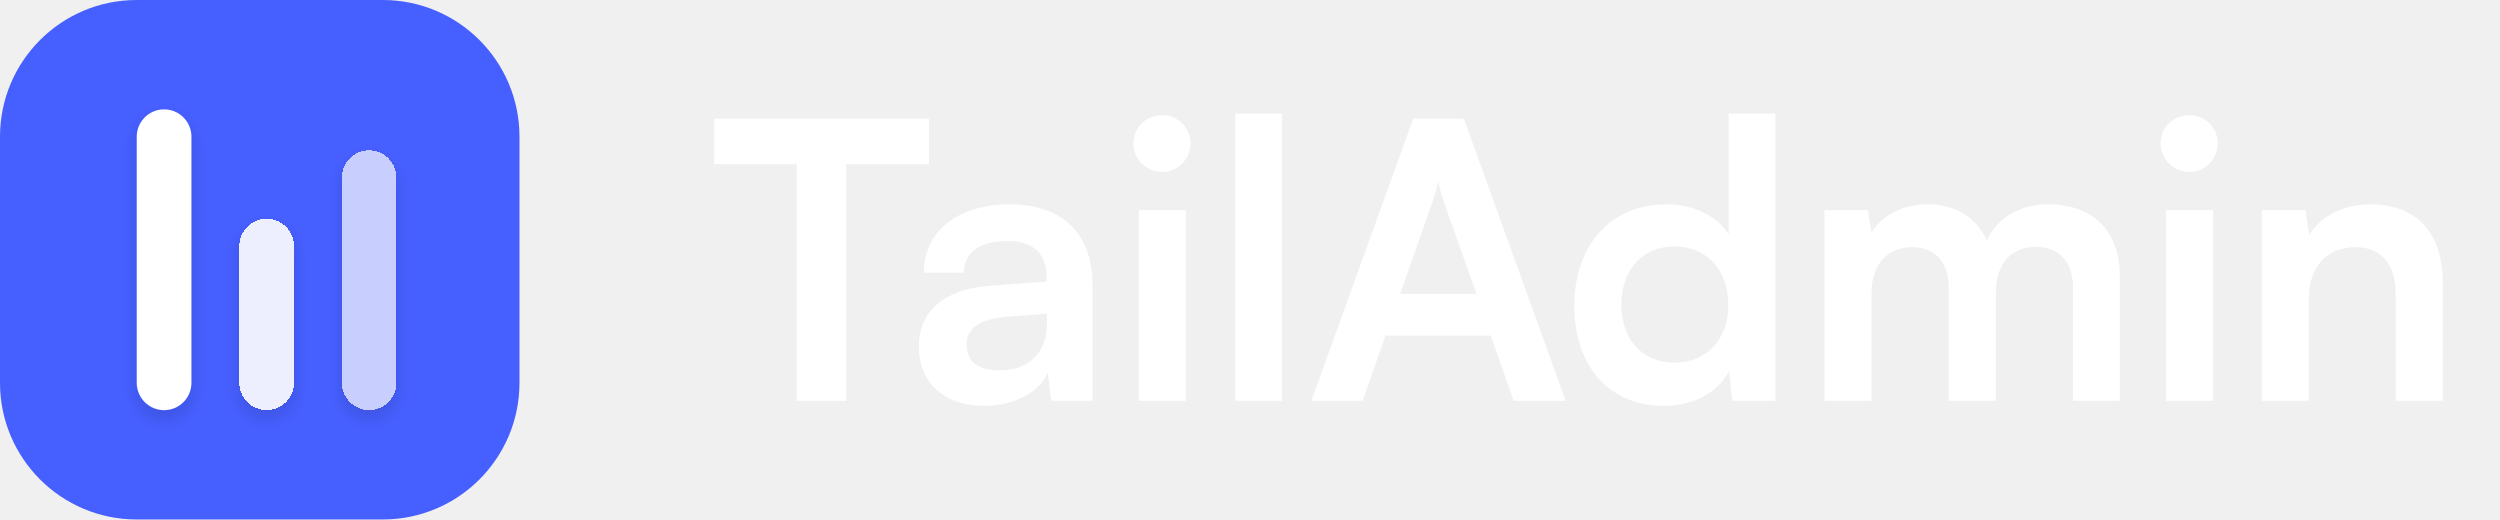
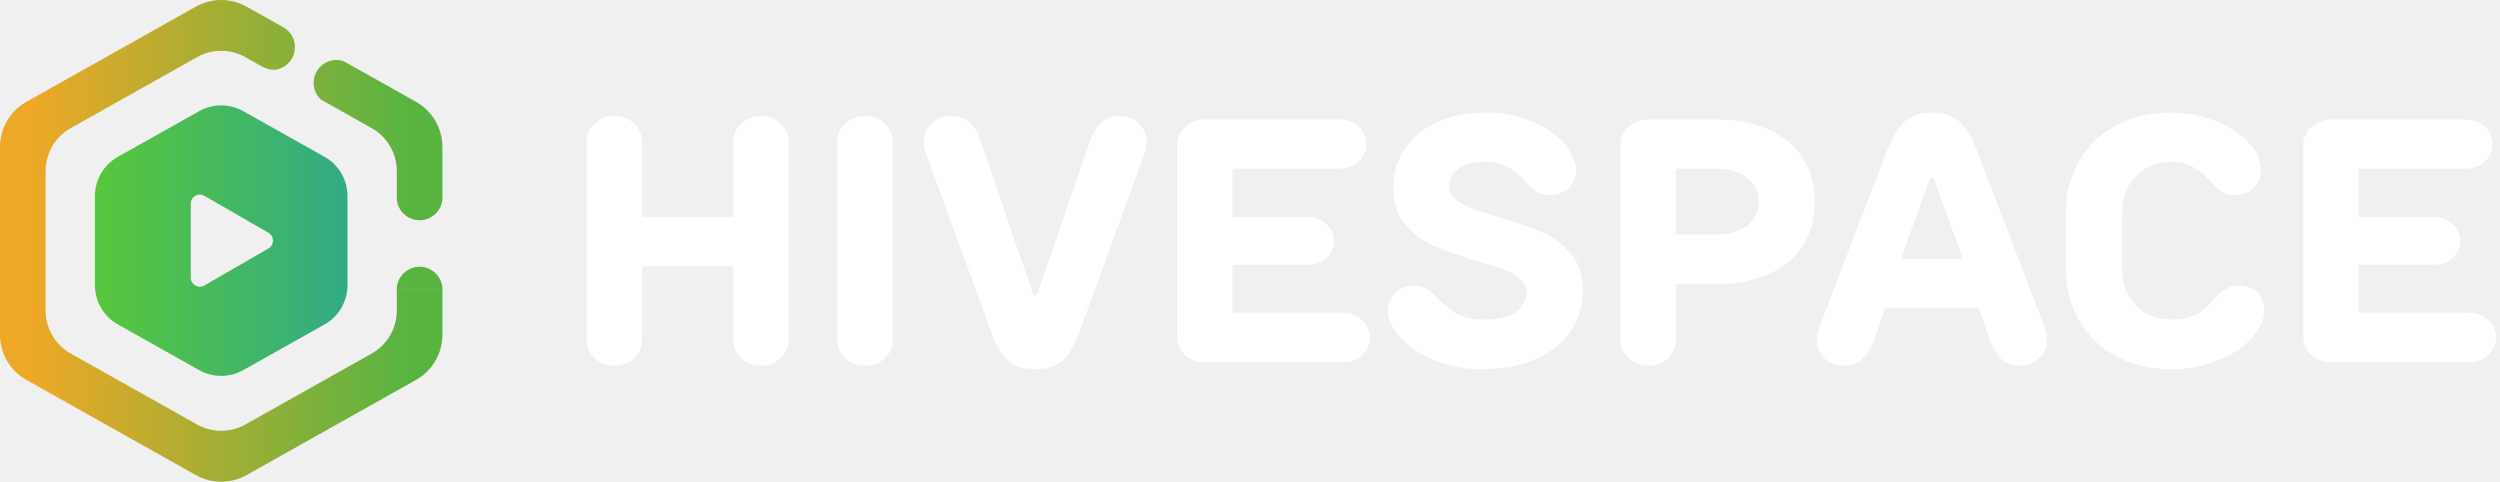
- <svg xmlns="http://www.w3.org/2000/svg" width="154" height="32" viewBox="0 0 154 32" fill="none">
-   <path d="M0 8.421C0 3.77 3.77 0 8.421 0H23.579C28.23 0 32 3.77 32 8.421V23.579C32 28.23 28.23 32 23.579 32H8.421C3.77 32 0 28.23 0 23.579V8.421Z" fill="#465FFF" />
-   <g filter="url(#filter0_d_1608_324)">
-     <path d="M8.424 8.422C8.424 7.491 9.178 6.737 10.108 6.737C11.038 6.737 11.792 7.491 11.792 8.422V23.579C11.792 24.51 11.038 25.264 10.108 25.264C9.178 25.264 8.424 24.51 8.424 23.579V8.422Z" fill="white" />
-   </g>
-   <g filter="url(#filter1_d_1608_324)">
-     <path d="M14.742 15.157C14.742 14.227 15.496 13.473 16.426 13.473C17.357 13.473 18.111 14.227 18.111 15.157V23.578C18.111 24.508 17.357 25.262 16.426 25.262C15.496 25.262 14.742 24.508 14.742 23.578V15.157Z" fill="white" fill-opacity="0.9" shape-rendering="crispEdges" />
-   </g>
-   <g filter="url(#filter2_d_1608_324)">
-     <path d="M21.055 10.946C21.055 10.016 21.809 9.262 22.739 9.262C23.669 9.262 24.423 10.016 24.423 10.946V23.578C24.423 24.508 23.669 25.262 22.739 25.262C21.809 25.262 21.055 24.508 21.055 23.578V10.946Z" fill="white" fill-opacity="0.7" shape-rendering="crispEdges" />
-   </g>
-   <path d="M44 10.115H49.089V24.691H52.132V10.115H57.221V7.309H44V10.115Z" fill="white" />
-   <path d="M60.617 25C62.448 25 64.042 24.168 64.541 22.955L64.755 24.691H67.299V17.558C67.299 14.3 65.349 12.588 62.187 12.588C59.001 12.588 56.908 14.252 56.908 16.797H59.381C59.381 15.56 60.332 14.847 62.044 14.847C63.518 14.847 64.47 15.489 64.47 17.082V17.343L60.95 17.605C58.168 17.819 56.599 19.174 56.599 21.338C56.599 23.549 58.121 25 60.617 25ZM61.569 22.812C60.261 22.812 59.547 22.289 59.547 21.219C59.547 20.268 60.237 19.674 62.044 19.507L64.493 19.317V19.935C64.493 21.742 63.352 22.812 61.569 22.812Z" fill="white" />
-   <path d="M71.6 10.591C72.551 10.591 73.335 9.806 73.335 8.831C73.335 7.856 72.551 7.095 71.6 7.095C70.601 7.095 69.816 7.856 69.816 8.831C69.816 9.806 70.601 10.591 71.6 10.591ZM70.149 24.691H73.05V12.944H70.149V24.691Z" fill="white" />
-   <path d="M78.972 24.691V7H76.095V24.691H78.972Z" fill="white" />
-   <path d="M83.941 24.691L85.344 20.672H91.835L93.238 24.691H96.448L90.171 7.309H87.056L80.778 24.691H83.941ZM88.221 12.493C88.387 12.017 88.53 11.494 88.601 11.161C88.649 11.518 88.815 12.041 88.958 12.493L90.955 18.104H86.247L88.221 12.493Z" fill="white" />
-   <path d="M102.493 25C104.276 25 105.798 24.215 106.511 22.86L106.701 24.691H109.364V7H106.487V14.443C105.75 13.277 104.3 12.588 102.659 12.588C99.116 12.588 96.976 15.203 96.976 18.865C96.976 22.503 99.092 25 102.493 25ZM103.135 22.337C101.113 22.337 99.877 20.863 99.877 18.77C99.877 16.678 101.113 15.18 103.135 15.18C105.156 15.18 106.464 16.654 106.464 18.77C106.464 20.886 105.156 22.337 103.135 22.337Z" fill="white" />
-   <path d="M115.289 24.691V18.033C115.289 16.131 116.406 15.227 117.785 15.227C119.164 15.227 120.044 16.107 120.044 17.748V24.691H122.945V18.033C122.945 16.107 124.015 15.203 125.418 15.203C126.797 15.203 127.701 16.083 127.701 17.771V24.691H130.578V17.011C130.578 14.3 129.008 12.588 126.155 12.588C124.372 12.588 122.993 13.468 122.398 14.823C121.78 13.468 120.543 12.588 118.76 12.588C117.072 12.588 115.883 13.349 115.289 14.324L115.051 12.944H112.388V24.691H115.289Z" fill="white" />
-   <path d="M134.876 10.591C135.827 10.591 136.612 9.806 136.612 8.831C136.612 7.856 135.827 7.095 134.876 7.095C133.877 7.095 133.093 7.856 133.093 8.831C133.093 9.806 133.877 10.591 134.876 10.591ZM133.426 24.691H136.327V12.944H133.426V24.691Z" fill="white" />
-   <path d="M142.225 24.691V18.366C142.225 16.464 143.318 15.227 145.102 15.227C146.6 15.227 147.575 16.178 147.575 18.152V24.691H150.476V17.462C150.476 14.419 148.954 12.588 146.005 12.588C144.412 12.588 142.985 13.277 142.248 14.466L142.011 12.944H139.324V24.691H142.225Z" fill="white" />
+ <svg xmlns="http://www.w3.org/2000/svg" width="555" height="107" viewBox="0 0 555 107" fill="none">
+   <path d="M44.211 24.679C47.252 22.971 50.963 22.971 54.004 24.679L72.042 34.809C75.194 36.579 77.144 39.913 77.144 43.528V63.313C77.144 66.928 75.194 70.263 72.042 72.033L54.004 82.163C50.963 83.871 47.252 83.871 44.211 82.163L26.173 72.033C23.021 70.263 21.07 66.928 21.07 63.313V43.528C21.07 39.913 23.021 36.579 26.173 34.809L44.211 24.679ZM45.357 43.462C44.024 42.692 42.358 43.654 42.357 45.193V61.648C42.358 63.188 44.024 64.15 45.357 63.38L59.607 55.153C60.941 54.383 60.941 52.458 59.607 51.688L45.357 43.462Z" fill="url(#paint0_linear_3430_32790)" />
+   <path d="M43.483 1.471C46.976 -0.49 51.239 -0.49 54.731 1.471L63.124 6.184C64.151 6.841 64.916 7.851 65.263 9.027C65.644 10.318 65.496 11.708 64.853 12.891C64.209 14.074 63.121 14.952 61.829 15.333C60.541 15.713 59.26 15.359 58.08 14.718L54.463 12.687C51.137 10.819 47.078 10.819 43.752 12.687L15.708 28.437C12.261 30.373 10.127 34.019 10.127 37.972V68.954C10.127 72.907 12.261 76.553 15.708 78.489L43.752 94.239C47.078 96.106 51.137 96.106 54.463 94.239L82.507 78.489C85.954 76.553 88.088 72.907 88.088 68.954V64.304H98.215V74.329C98.215 78.48 95.974 82.308 92.355 84.341L54.731 105.471C51.239 107.432 46.976 107.432 43.483 105.471L5.86 84.341C2.241 82.308 0 78.48 0 74.329V32.614C7.27086e-05 28.462 2.241 24.633 5.86 22.6L43.483 1.471ZM93.154 59.219C94.501 59.219 95.793 59.754 96.745 60.706C97.6 61.562 98.118 62.691 98.215 63.887V64.297H88.088V63.966C88.168 62.74 88.69 61.58 89.564 60.706C90.516 59.754 91.808 59.219 93.154 59.219ZM73.264 13.52C74.247 13.23 75.287 13.246 76.25 13.555L92.355 22.6C95.974 24.633 98.215 28.462 98.215 32.614V44.215C98.12 45.415 97.603 46.548 96.745 47.406C95.793 48.358 94.501 48.893 93.154 48.893C91.808 48.893 90.516 48.358 89.564 47.406C88.687 46.529 88.166 45.365 88.088 44.136V37.972C88.088 34.019 85.954 30.373 82.507 28.437L71.247 22.113C70.583 21.497 70.09 20.709 69.829 19.826C69.448 18.535 69.596 17.145 70.24 15.962C70.884 14.78 71.972 13.901 73.264 13.52Z" fill="url(#paint1_linear_3430_32790)" />
+   <path d="M168.946 25.751C170.64 25.751 172.077 26.316 173.258 27.445C174.49 28.523 175.106 29.883 175.106 31.526V75.416C175.106 77.007 174.49 78.368 173.258 79.497C172.077 80.626 170.64 81.191 168.946 81.191C167.252 81.191 165.789 80.626 164.557 79.497C163.376 78.368 162.786 77.007 162.786 75.416V59.092H142.535V75.416C142.535 77.059 141.945 78.445 140.764 79.574C139.583 80.652 138.12 81.191 136.375 81.191C134.681 81.191 133.218 80.626 131.986 79.497C130.805 78.368 130.215 77.007 130.215 75.416V31.526C130.215 29.883 130.805 28.523 131.986 27.445C133.218 26.316 134.681 25.751 136.375 25.751C138.12 25.751 139.583 26.316 140.764 27.445C141.945 28.523 142.535 29.883 142.535 31.526V48.158H162.786V31.526C162.786 29.883 163.376 28.523 164.557 27.445C165.789 26.316 167.252 25.751 168.946 25.751Z" fill="white" />
+   <path d="M192.023 81.191C190.329 81.191 188.866 80.626 187.634 79.497C186.453 78.368 185.863 77.007 185.863 75.416V31.526C185.863 29.883 186.453 28.523 187.634 27.445C188.866 26.316 190.329 25.751 192.023 25.751C193.768 25.751 195.231 26.316 196.412 27.445C197.593 28.523 198.183 29.883 198.183 31.526V75.416C198.183 77.059 197.593 78.445 196.412 79.574C195.231 80.652 193.768 81.191 192.023 81.191Z" fill="white" />
+   <path d="M229.81 81.961C227.346 81.961 225.395 81.371 223.958 80.19C222.52 79.009 221.365 77.238 220.493 74.877L205.555 34.067C205.247 33.194 205.093 32.373 205.093 31.603C205.093 29.909 205.657 28.523 206.787 27.445C207.916 26.316 209.405 25.751 211.253 25.751C214.281 25.751 216.437 27.599 217.721 31.295L229.425 65.56H230.195L241.976 31.295C243.259 27.599 245.415 25.751 248.444 25.751C250.292 25.751 251.755 26.316 252.833 27.445C253.962 28.523 254.527 29.883 254.527 31.526C254.527 32.347 254.373 33.194 254.065 34.067L239.204 74.877C238.331 77.238 237.15 79.009 235.662 80.19C234.224 81.371 232.274 81.961 229.81 81.961Z" fill="white" />
+   <path d="M297.932 69.41C299.78 69.41 301.269 69.949 302.398 71.027C303.528 72.105 304.092 73.414 304.092 74.954C304.092 76.443 303.528 77.726 302.398 78.804C301.269 79.882 299.78 80.421 297.932 80.421H267.44C265.695 80.421 264.232 79.882 263.051 78.804C261.871 77.675 261.28 76.289 261.28 74.646V32.296C261.28 30.653 261.871 29.293 263.051 28.215C264.283 27.086 265.746 26.521 267.44 26.521H297.162C299.01 26.521 300.499 27.06 301.628 28.138C302.758 29.216 303.322 30.499 303.322 31.988C303.322 33.477 302.758 34.76 301.628 35.838C300.499 36.916 299.01 37.455 297.162 37.455H273.6V48.158H290.155C291.952 48.158 293.389 48.697 294.467 49.775C295.597 50.802 296.161 52.034 296.161 53.471C296.161 54.908 295.597 56.166 294.467 57.244C293.389 58.271 291.952 58.784 290.155 58.784H273.6V69.41H297.932Z" fill="white" />
+   <path d="M328.85 81.961C325.77 81.961 322.793 81.473 319.918 80.498C317.044 79.574 314.605 78.239 312.603 76.494C309.626 73.927 308.137 71.438 308.137 69.025C308.137 67.382 308.676 66.048 309.754 65.021C310.884 63.943 312.321 63.404 314.066 63.404C314.939 63.404 315.735 63.609 316.453 64.02C317.223 64.431 318.147 65.175 319.225 66.253C320.868 67.998 322.434 69.23 323.922 69.949C325.462 70.616 327.259 70.95 329.312 70.95C332.495 70.95 334.882 70.385 336.473 69.256C338.116 68.075 338.937 66.638 338.937 64.944C338.937 63.763 338.45 62.762 337.474 61.941C336.55 61.12 335.37 60.452 333.932 59.939C332.546 59.374 330.544 58.707 327.926 57.937C324.076 56.808 320.894 55.704 318.378 54.626C315.914 53.548 313.784 51.957 311.987 49.852C310.191 47.747 309.292 45.027 309.292 41.69C309.292 38.559 310.114 35.735 311.756 33.22C313.399 30.705 315.76 28.703 318.84 27.214C321.972 25.725 325.668 24.981 329.928 24.981C333.06 24.981 336.011 25.469 338.783 26.444C341.607 27.419 343.968 28.754 345.867 30.448C347.151 31.629 348.126 32.861 348.793 34.144C349.512 35.376 349.871 36.557 349.871 37.686C349.871 39.329 349.307 40.689 348.177 41.767C347.099 42.794 345.688 43.307 343.942 43.307C342.967 43.307 342.094 43.102 341.324 42.691C340.606 42.28 339.733 41.51 338.706 40.381C337.218 38.738 335.78 37.583 334.394 36.916C333.06 36.249 331.443 35.915 329.543 35.915C327.079 35.915 325.154 36.428 323.768 37.455C322.434 38.482 321.766 39.739 321.766 41.228C321.766 42.409 322.228 43.41 323.152 44.231C324.128 45.052 325.308 45.745 326.694 46.31C328.132 46.823 330.159 47.465 332.777 48.235C336.679 49.364 339.861 50.468 342.325 51.546C344.789 52.624 346.92 54.215 348.716 56.32C350.513 58.373 351.411 61.068 351.411 64.405C351.411 67.69 350.539 70.668 348.793 73.337C347.048 76.006 344.481 78.111 341.093 79.651C337.705 81.191 333.624 81.961 328.85 81.961Z" fill="white" />
+   <path d="M381.04 26.521C385.455 26.521 389.305 27.265 392.59 28.754C395.927 30.243 398.468 32.373 400.213 35.145C402.01 37.866 402.908 41.074 402.908 44.77C402.908 48.466 402.01 51.7 400.213 54.472C398.468 57.244 395.927 59.374 392.59 60.863C389.305 62.352 385.455 63.096 381.04 63.096H372.031V75.416C372.031 77.059 371.441 78.445 370.26 79.574C369.079 80.652 367.616 81.191 365.871 81.191C364.177 81.191 362.714 80.626 361.482 79.497C360.301 78.368 359.711 77.007 359.711 75.416V32.296C359.711 30.653 360.301 29.293 361.482 28.215C362.663 27.086 364.126 26.521 365.871 26.521H381.04ZM381.04 52.085C383.915 52.085 386.199 51.418 387.893 50.083C389.587 48.748 390.434 46.977 390.434 44.77C390.434 42.563 389.561 40.792 387.816 39.457C386.122 38.122 383.863 37.455 381.04 37.455H372.031V52.085H381.04Z" fill="white" />
+   <path d="M452.962 70.18C453.937 72.541 454.425 74.287 454.425 75.416C454.425 77.11 453.834 78.496 452.654 79.574C451.524 80.652 450.061 81.191 448.265 81.191C446.725 81.191 445.39 80.678 444.261 79.651C443.131 78.573 442.259 77.084 441.643 75.185L439.256 68.409H418.543L416.156 75.185C415.54 77.084 414.641 78.573 413.461 79.651C412.331 80.678 411.022 81.191 409.534 81.191C407.737 81.191 406.248 80.652 405.068 79.574C403.938 78.496 403.374 77.11 403.374 75.416C403.374 74.287 403.861 72.541 404.837 70.18L418.851 33.528C420.031 30.499 421.366 28.318 422.855 26.983C424.395 25.648 426.397 24.981 428.861 24.981C431.376 24.981 433.404 25.648 434.944 26.983C436.484 28.318 437.818 30.499 438.948 33.528L452.962 70.18ZM429.246 39.534H428.476L422.008 57.475H435.791L429.246 39.534Z" fill="white" />
+   <path d="M481.985 81.961C477.416 81.961 473.361 81.011 469.819 79.112C466.277 77.213 463.53 74.569 461.58 71.181C459.629 67.793 458.654 63.994 458.654 59.785V47.08C458.654 42.871 459.629 39.098 461.58 35.761C463.53 32.373 466.277 29.729 469.819 27.83C473.361 25.931 477.416 24.981 481.985 24.981C485.116 24.981 488.093 25.494 490.917 26.521C493.74 27.548 496.101 28.882 498.001 30.525C499.284 31.603 500.259 32.758 500.927 33.99C501.594 35.222 501.928 36.454 501.928 37.686C501.928 39.329 501.389 40.689 500.311 41.767C499.233 42.794 497.795 43.307 495.999 43.307C495.075 43.307 494.228 43.102 493.458 42.691C492.739 42.28 491.892 41.536 490.917 40.458C489.479 38.815 488.093 37.66 486.759 36.993C485.424 36.274 483.833 35.915 481.985 35.915C478.853 35.915 476.261 36.967 474.208 39.072C472.154 41.177 471.128 43.846 471.128 47.08V59.785C471.128 63.07 472.154 65.765 474.208 67.87C476.261 69.923 478.853 70.95 481.985 70.95C484.038 70.95 485.809 70.616 487.298 69.949C488.786 69.23 490.249 68.024 491.687 66.33C492.611 65.252 493.458 64.508 494.228 64.097C494.998 63.635 495.845 63.404 496.769 63.404C498.565 63.404 500.003 63.917 501.081 64.944C502.159 65.971 502.698 67.331 502.698 69.025C502.698 70.206 502.287 71.489 501.466 72.875C500.696 74.261 499.566 75.544 498.078 76.725C496.178 78.316 493.843 79.574 491.071 80.498C488.35 81.473 485.321 81.961 481.985 81.961Z" fill="white" />
+   <path d="M547.957 69.41C549.805 69.41 551.293 69.949 552.423 71.027C553.552 72.105 554.117 73.414 554.117 74.954C554.117 76.443 553.552 77.726 552.423 78.804C551.293 79.882 549.805 80.421 547.957 80.421H517.465C515.719 80.421 514.256 79.882 513.076 78.804C511.895 77.675 511.305 76.289 511.305 74.646V32.296C511.305 30.653 511.895 29.293 513.076 28.215C514.308 27.086 515.771 26.521 517.465 26.521H547.187C549.035 26.521 550.523 27.06 551.653 28.138C552.782 29.216 553.347 30.499 553.347 31.988C553.347 33.477 552.782 34.76 551.653 35.838C550.523 36.916 549.035 37.455 547.187 37.455H523.625V48.158H540.18C541.976 48.158 543.414 48.697 544.492 49.775C545.621 50.802 546.186 52.034 546.186 53.471C546.186 54.908 545.621 56.166 544.492 57.244C543.414 58.271 541.976 58.784 540.18 58.784H523.625V69.41H547.957Z" fill="white" />
  <defs>
-     <filter id="filter0_d_1608_324" x="7.424" y="6.237" width="5.368" height="20.526" filterUnits="userSpaceOnUse" color-interpolation-filters="sRGB">
-       <feFlood flood-opacity="0" result="BackgroundImageFix" />
-       <feColorMatrix in="SourceAlpha" type="matrix" values="0 0 0 0 0 0 0 0 0 0 0 0 0 0 0 0 0 0 127 0" result="hardAlpha" />
-       <feOffset dy="0.5" />
-       <feGaussianBlur stdDeviation="0.5" />
-       <feComposite in2="hardAlpha" operator="out" />
-       <feColorMatrix type="matrix" values="0 0 0 0 0 0 0 0 0 0 0 0 0 0 0 0 0 0 0.12 0" />
-       <feBlend mode="normal" in2="BackgroundImageFix" result="effect1_dropShadow_1608_324" />
-       <feBlend mode="normal" in="SourceGraphic" in2="effect1_dropShadow_1608_324" result="shape" />
-     </filter>
-     <filter id="filter1_d_1608_324" x="13.742" y="12.973" width="5.368" height="13.79" filterUnits="userSpaceOnUse" color-interpolation-filters="sRGB">
-       <feFlood flood-opacity="0" result="BackgroundImageFix" />
-       <feColorMatrix in="SourceAlpha" type="matrix" values="0 0 0 0 0 0 0 0 0 0 0 0 0 0 0 0 0 0 127 0" result="hardAlpha" />
-       <feOffset dy="0.5" />
-       <feGaussianBlur stdDeviation="0.5" />
-       <feComposite in2="hardAlpha" operator="out" />
-       <feColorMatrix type="matrix" values="0 0 0 0 0 0 0 0 0 0 0 0 0 0 0 0 0 0 0.12 0" />
-       <feBlend mode="normal" in2="BackgroundImageFix" result="effect1_dropShadow_1608_324" />
-       <feBlend mode="normal" in="SourceGraphic" in2="effect1_dropShadow_1608_324" result="shape" />
-     </filter>
-     <filter id="filter2_d_1608_324" x="20.055" y="8.762" width="5.368" height="18" filterUnits="userSpaceOnUse" color-interpolation-filters="sRGB">
-       <feFlood flood-opacity="0" result="BackgroundImageFix" />
-       <feColorMatrix in="SourceAlpha" type="matrix" values="0 0 0 0 0 0 0 0 0 0 0 0 0 0 0 0 0 0 127 0" result="hardAlpha" />
-       <feOffset dy="0.5" />
-       <feGaussianBlur stdDeviation="0.5" />
-       <feComposite in2="hardAlpha" operator="out" />
-       <feColorMatrix type="matrix" values="0 0 0 0 0 0 0 0 0 0 0 0 0 0 0 0 0 0 0.12 0" />
-       <feBlend mode="normal" in2="BackgroundImageFix" result="effect1_dropShadow_1608_324" />
-       <feBlend mode="normal" in="SourceGraphic" in2="effect1_dropShadow_1608_324" result="shape" />
-     </filter>
+     <linearGradient id="paint0_linear_3430_32790" x1="21.482" y1="52.138" x2="76.232" y2="52.138" gradientUnits="userSpaceOnUse">
+       <stop stop-color="#57C73B" />
+       <stop offset="1" stop-color="#33AB84" />
+     </linearGradient>
+     <linearGradient id="paint1_linear_3430_32790" x1="7.027" y1="51.49" x2="90.426" y2="51.49" gradientUnits="userSpaceOnUse">
+       <stop stop-color="#EEA827" />
+       <stop offset="1" stop-color="#58B441" />
+     </linearGradient>
  </defs>
</svg>
